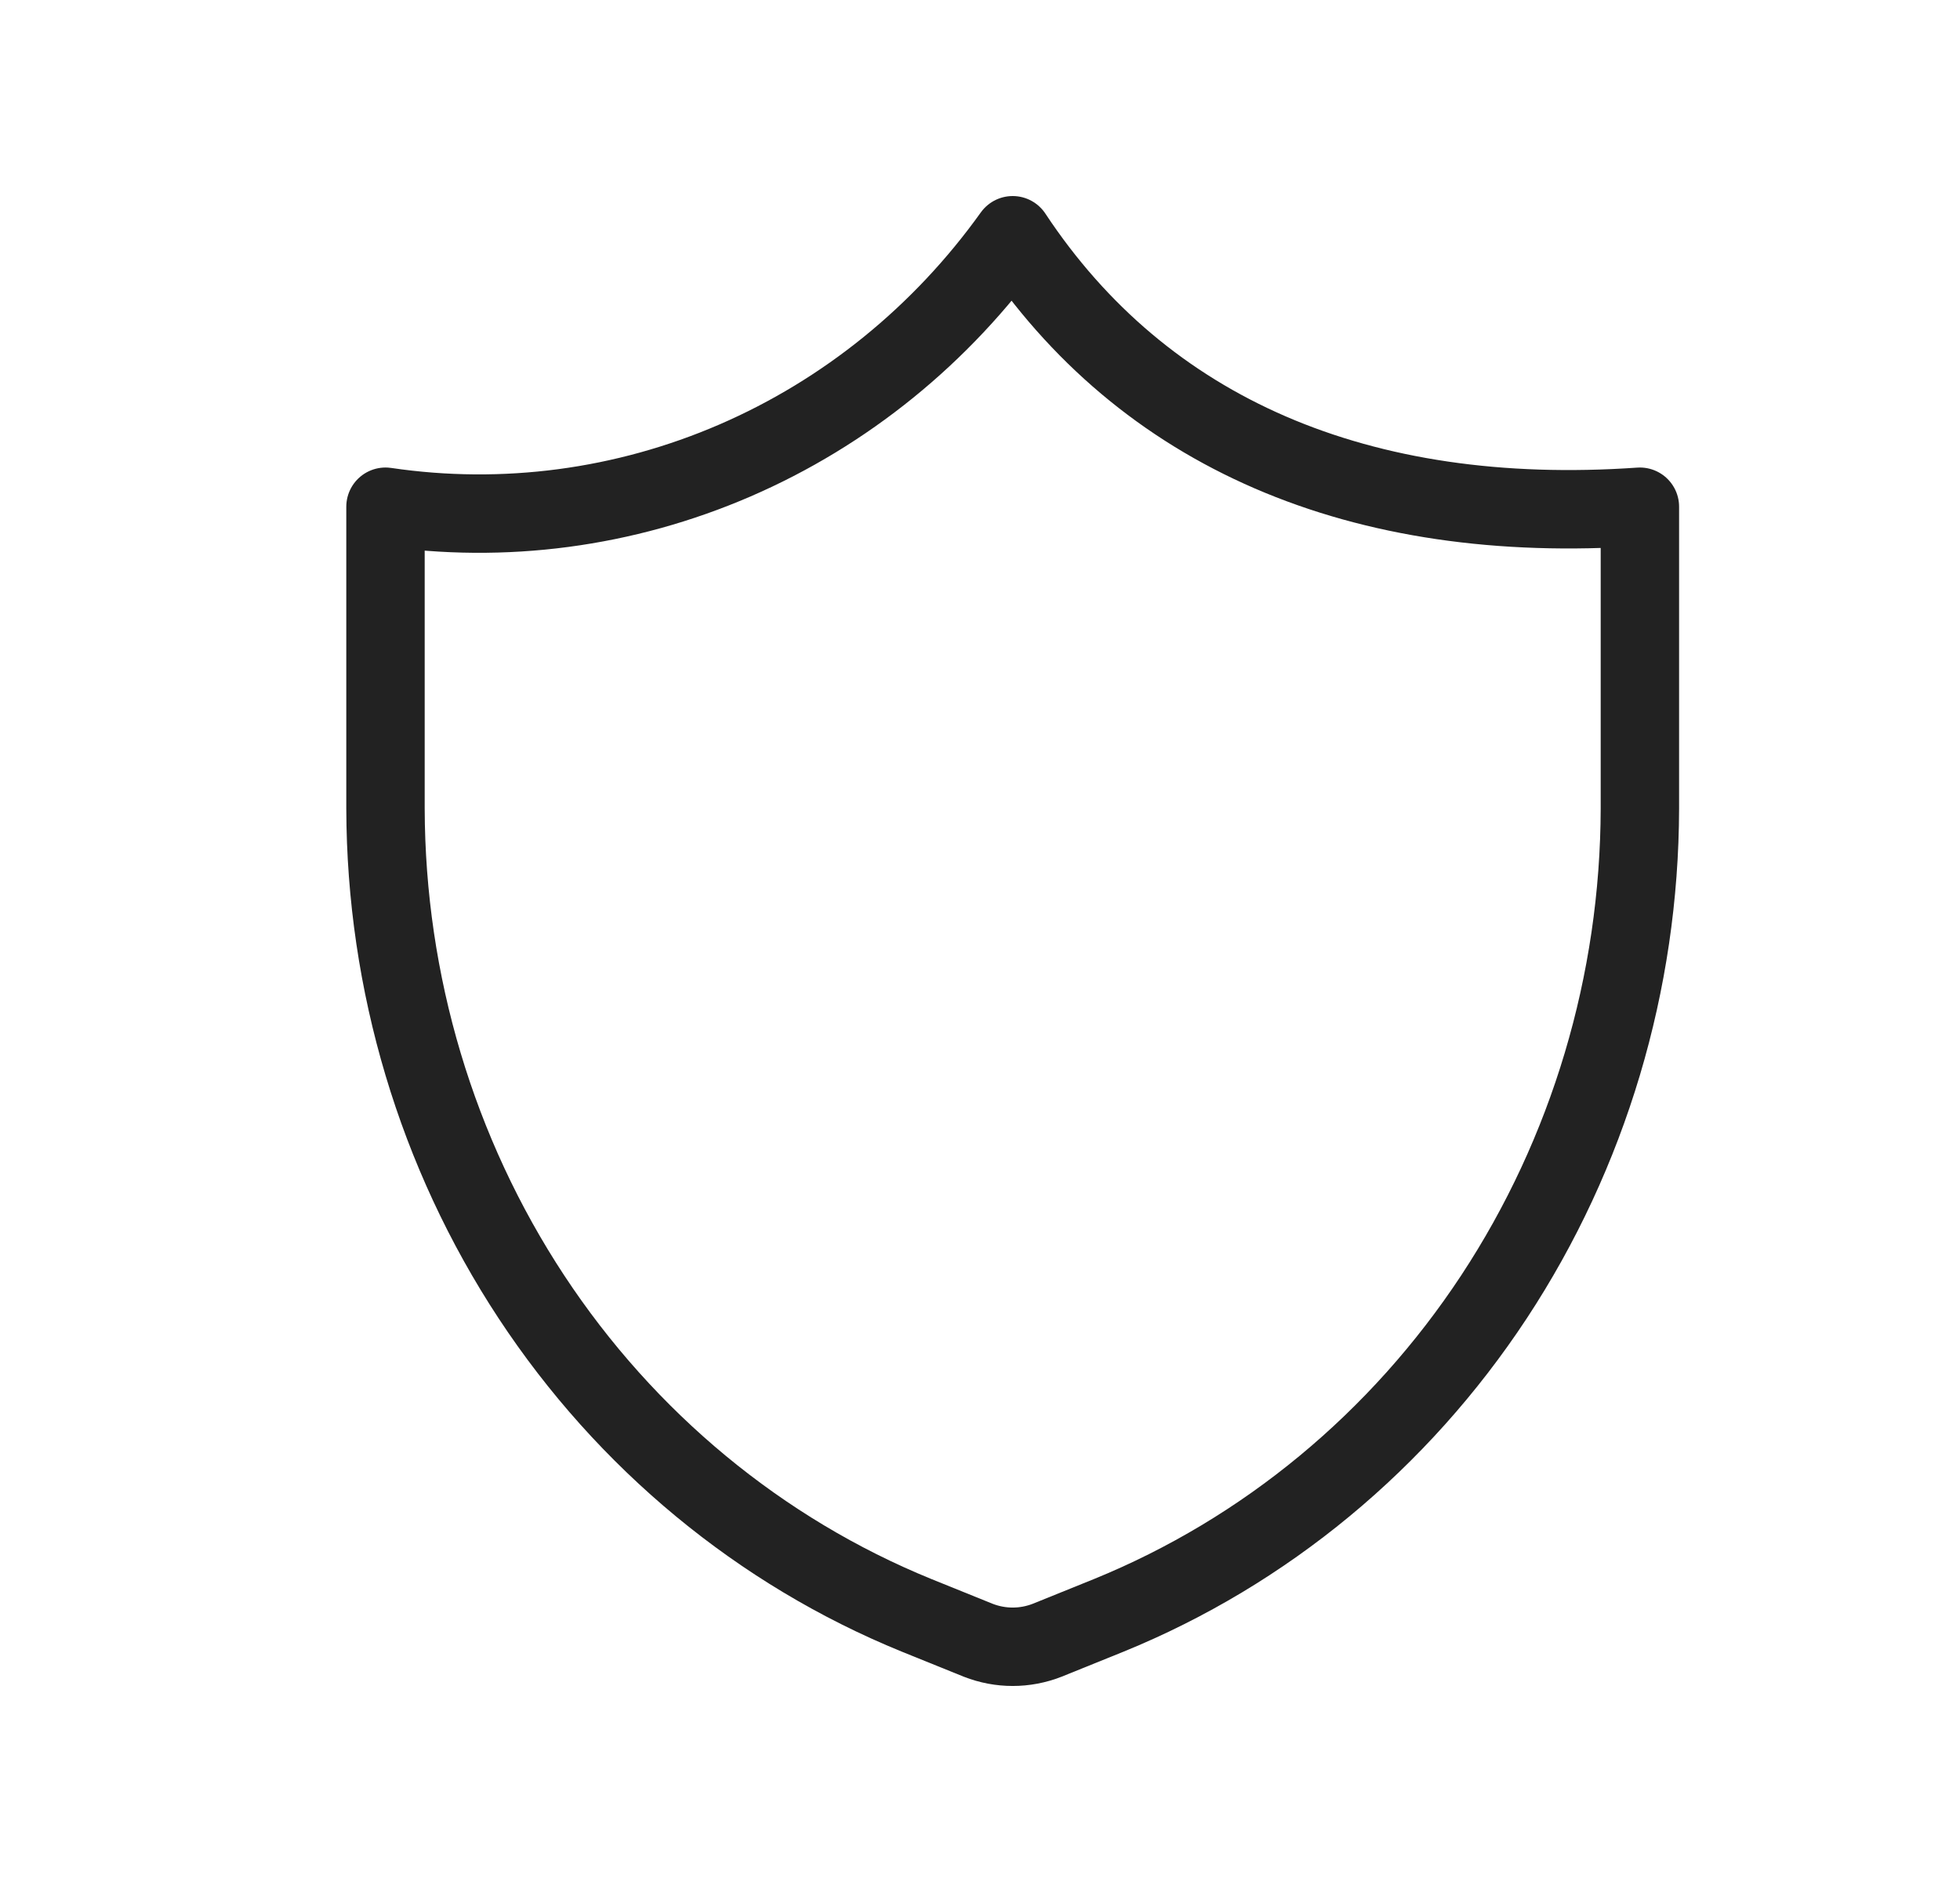
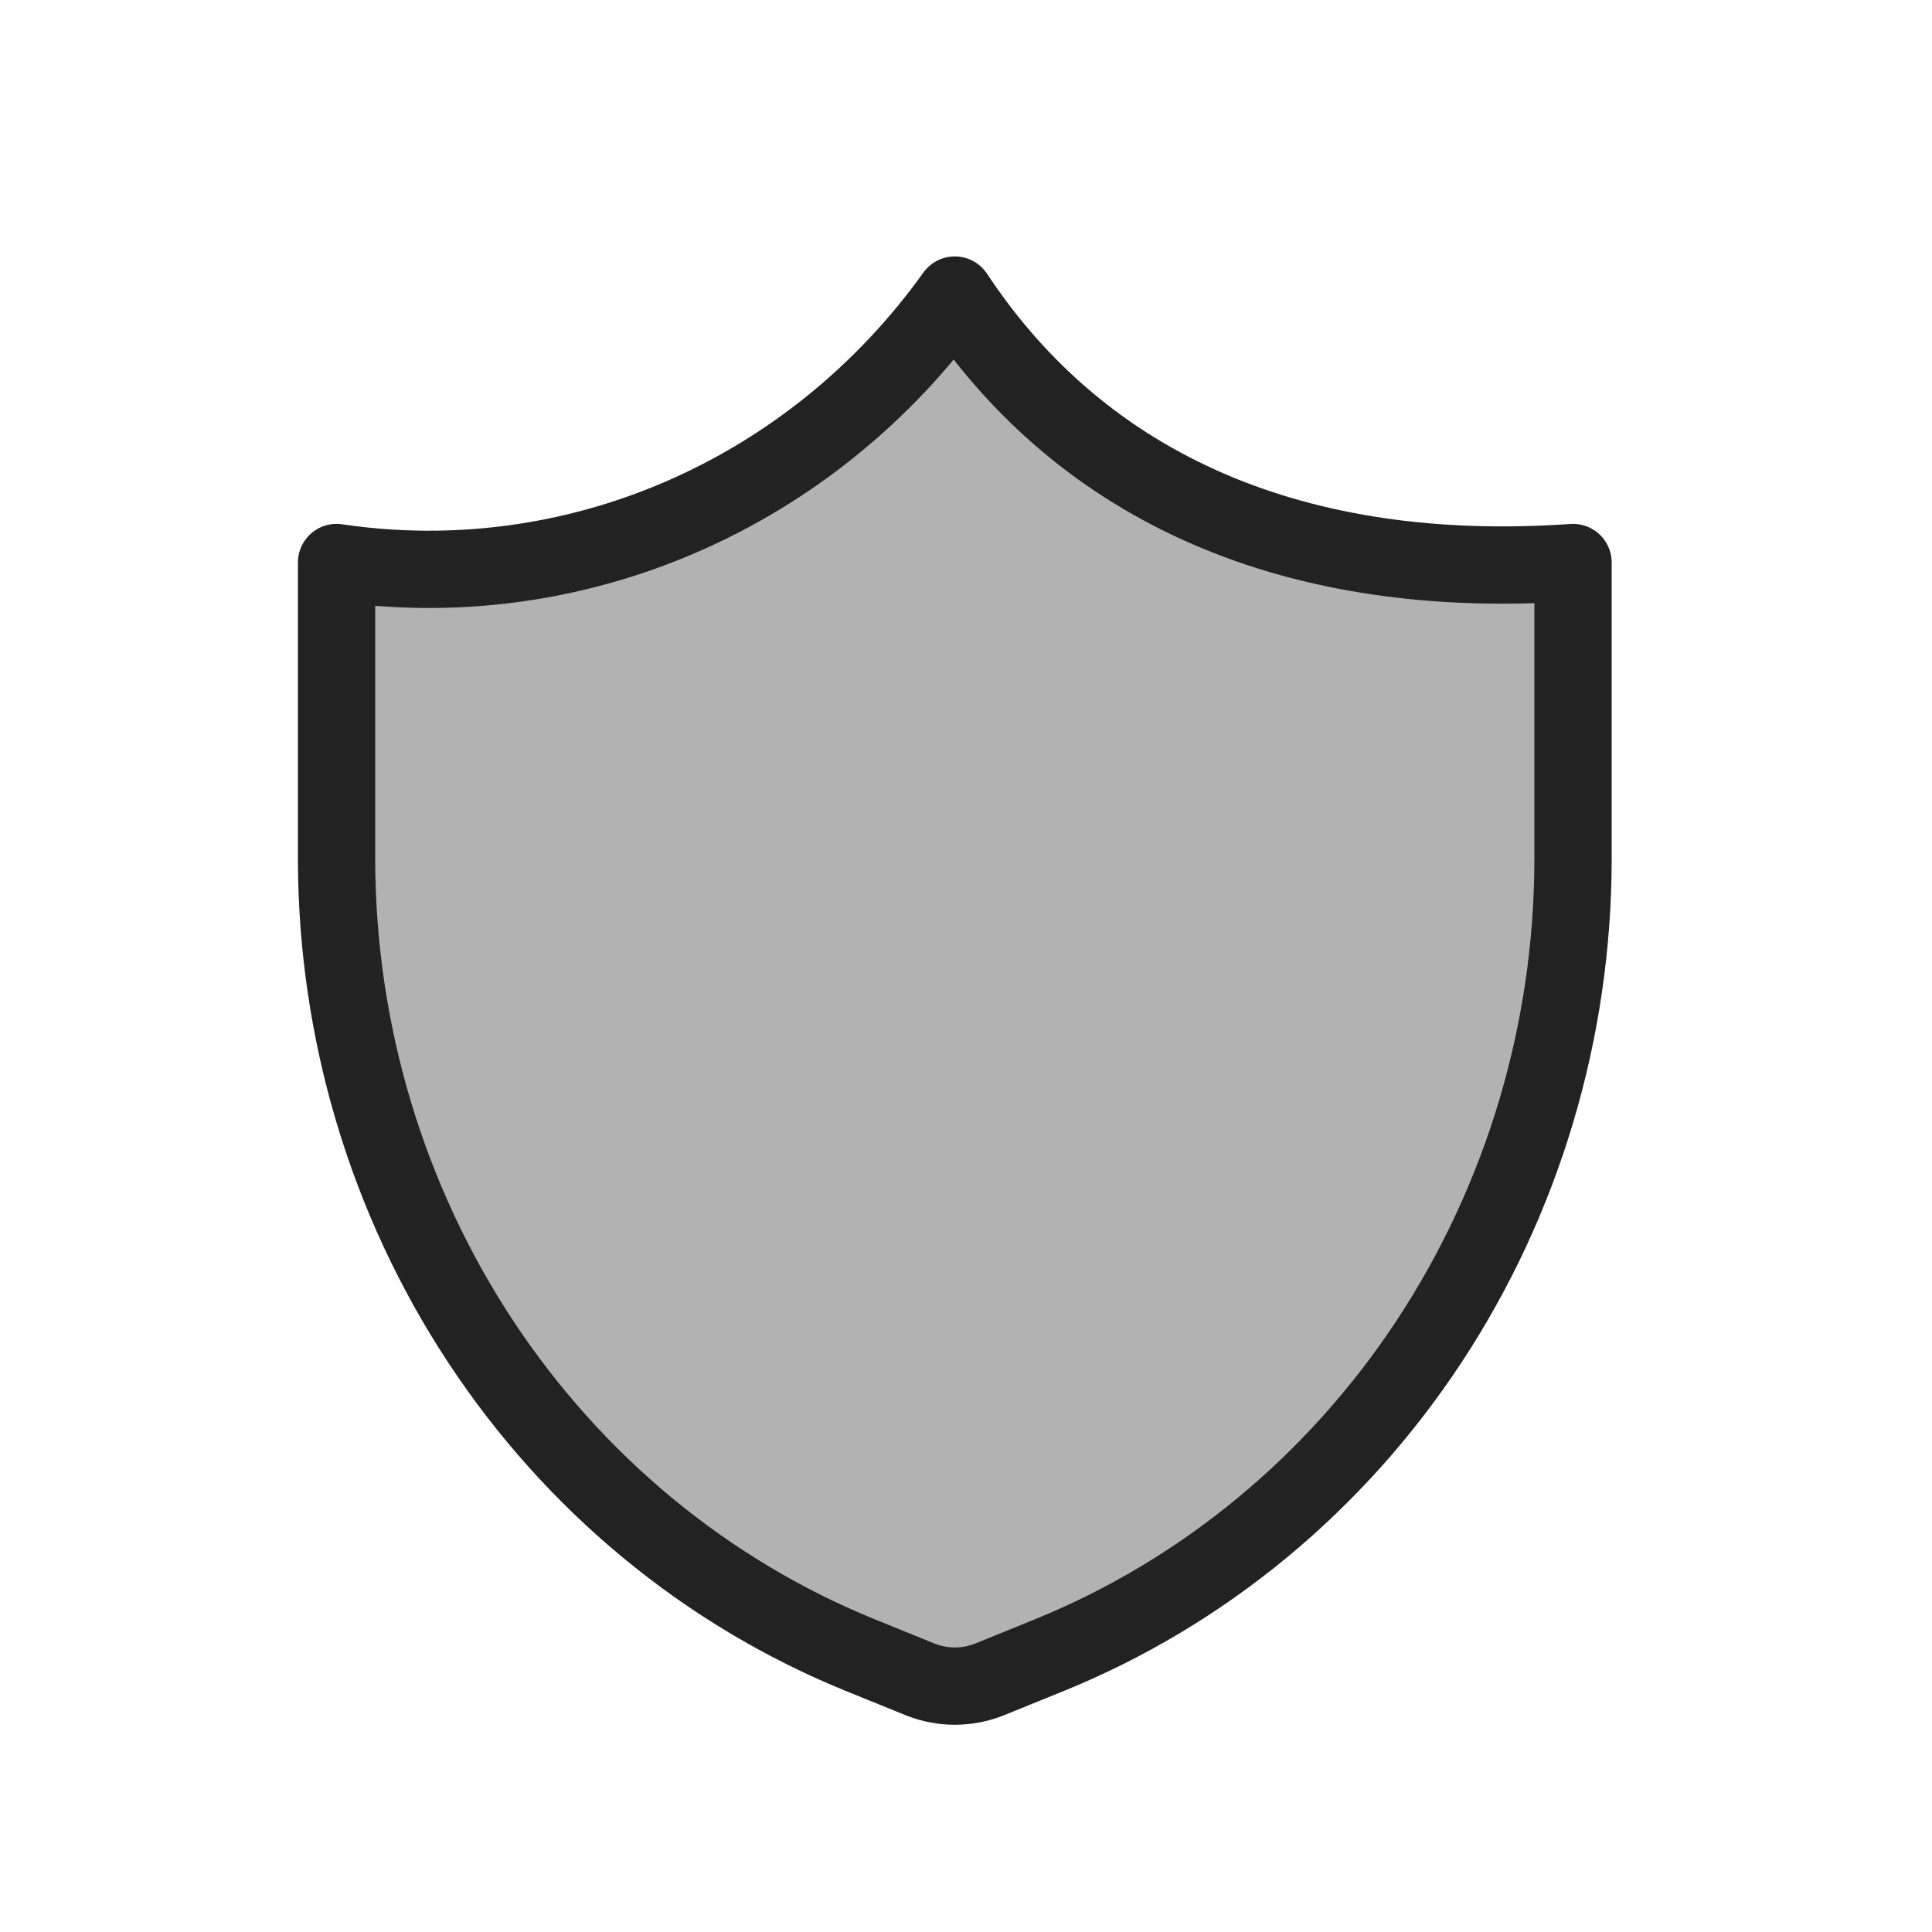
- <svg xmlns="http://www.w3.org/2000/svg" width="25" height="24" viewBox="0 0 25 24" fill="none">
-   <path d="M14.144 20.599L13.357 20.917C13.073 21.028 12.761 21.028 12.477 20.917L11.69 20.599C9.698 19.787 7.986 18.372 6.778 16.538C5.57 14.703 4.922 12.533 4.917 10.311V6.462C6.427 6.685 7.967 6.481 9.375 5.872C10.783 5.263 12.007 4.271 12.917 3C14.584 5.52 17.344 6.711 20.917 6.462V10.311C20.912 12.533 20.264 14.703 19.056 16.538C17.848 18.372 16.136 19.787 14.144 20.599Z" stroke="#222222" stroke-linecap="round" stroke-linejoin="round" />
+ <svg xmlns="http://www.w3.org/2000/svg" width="25" height="25" viewBox="0 0 25 25" fill="none">
+   <path opacity="0.35" d="M13.582 21.416L12.796 21.735C12.512 21.846 12.199 21.846 11.915 21.735L11.129 21.416C9.136 20.605 7.425 19.19 6.217 17.356C5.009 15.521 4.36 13.351 4.355 11.129V7.279C5.865 7.503 7.406 7.299 8.813 6.69C10.221 6.081 11.445 5.089 12.355 3.818C14.022 6.338 16.782 7.529 20.355 7.279V11.129C20.351 13.351 19.702 15.521 18.494 17.356C17.286 19.19 15.575 20.605 13.582 21.416Z" fill="#222222" />
+   <path d="M13.582 21.416L12.796 21.735C12.512 21.846 12.199 21.846 11.915 21.735L11.129 21.416C9.136 20.605 7.425 19.19 6.217 17.356C5.009 15.521 4.36 13.351 4.355 11.129V7.279C5.865 7.503 7.406 7.299 8.813 6.69C10.221 6.081 11.445 5.089 12.355 3.818C14.022 6.338 16.782 7.529 20.355 7.279V11.129C20.351 13.351 19.702 15.521 18.494 17.356C17.286 19.19 15.575 20.605 13.582 21.416Z" stroke="#222222" stroke-linecap="round" stroke-linejoin="round" />
</svg>
